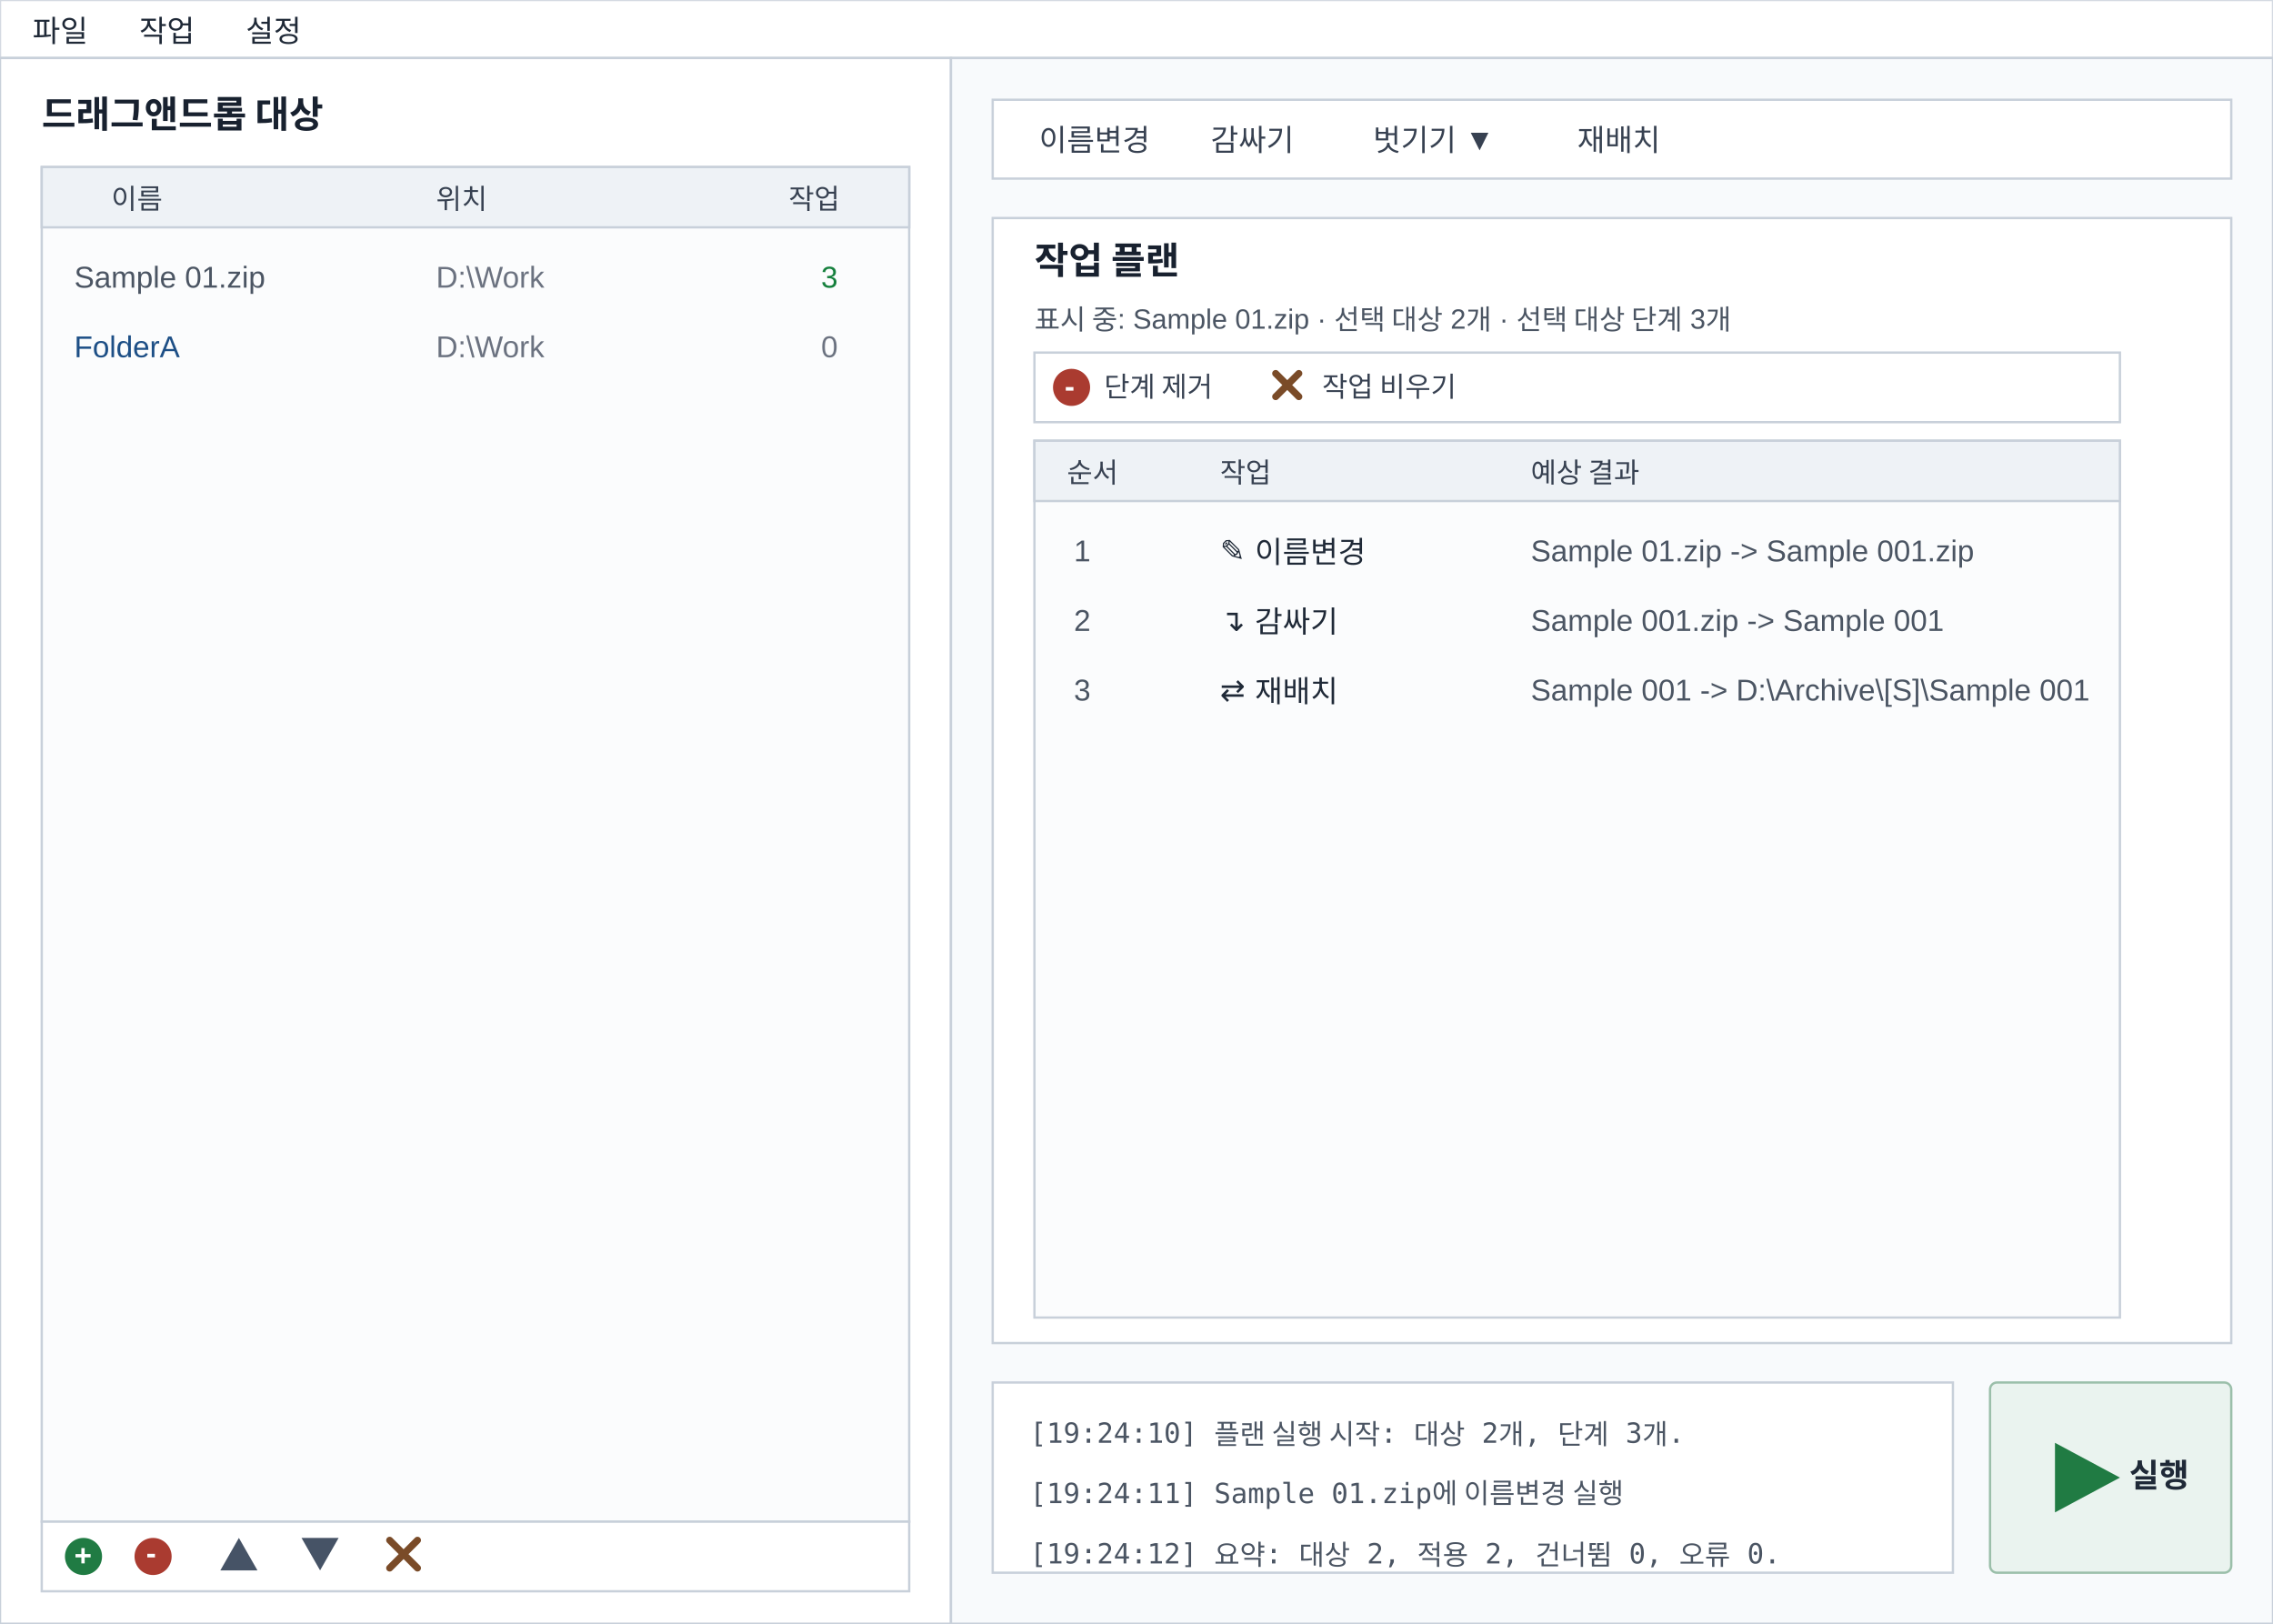
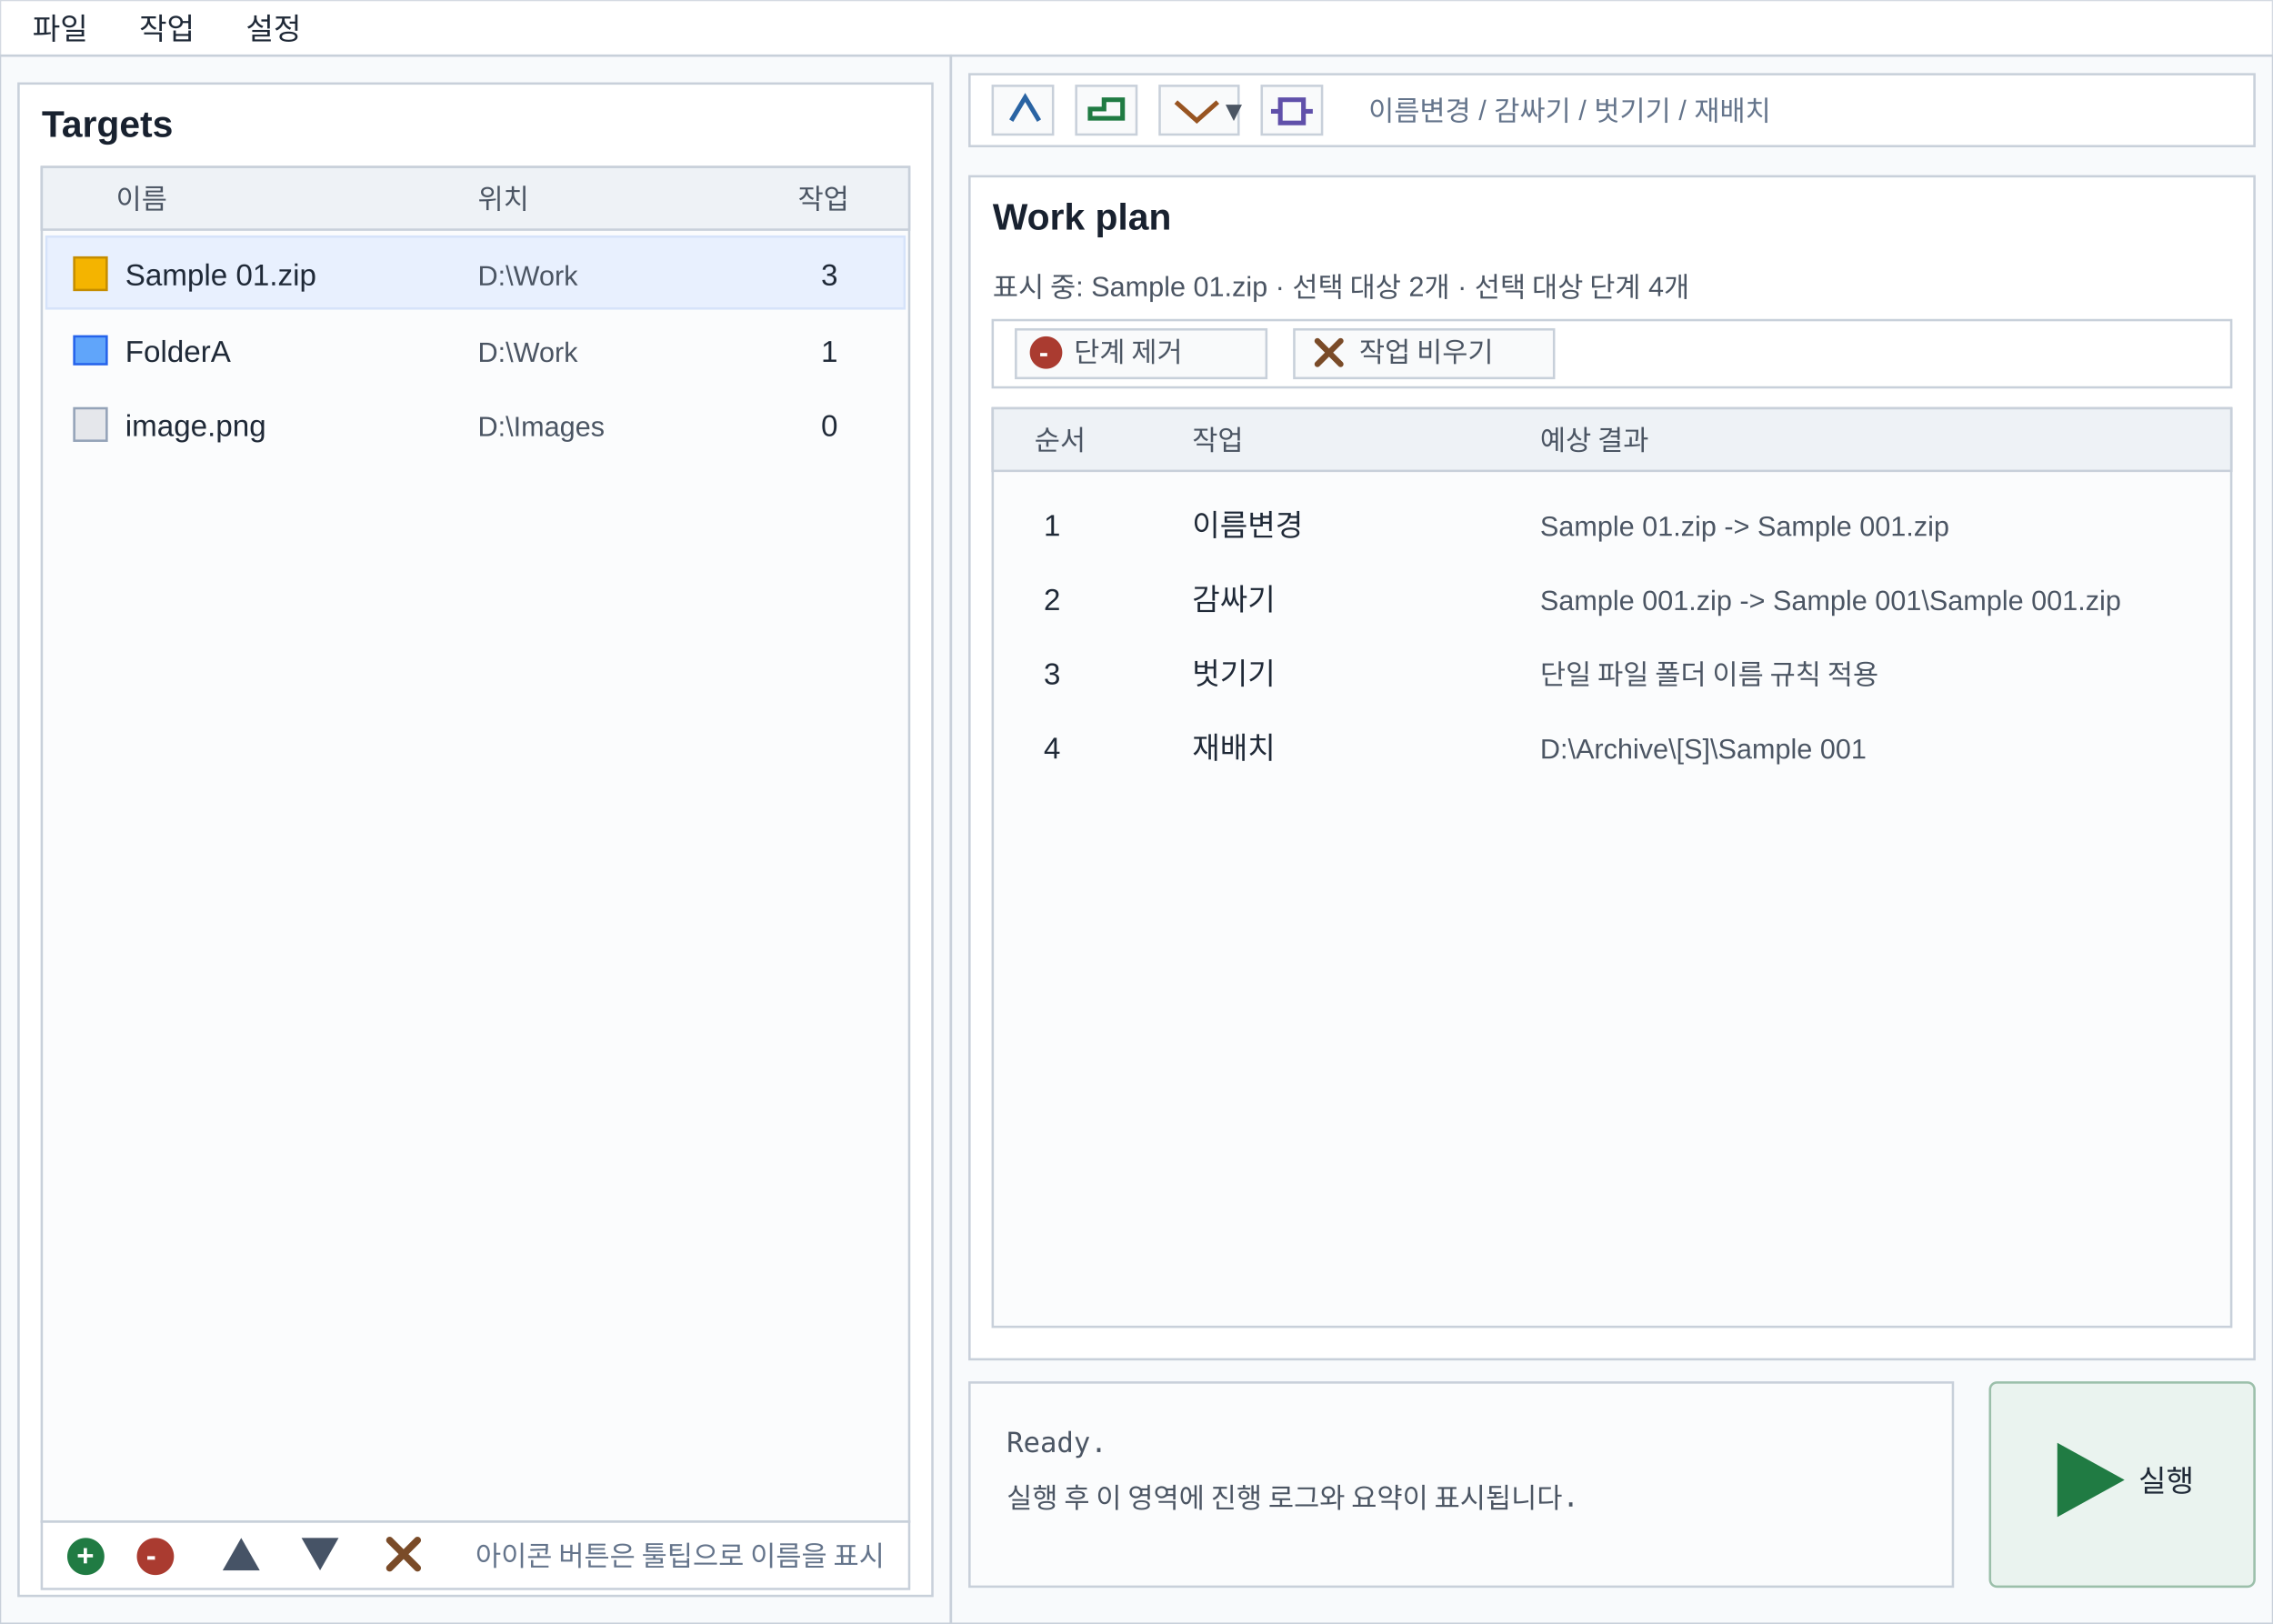
<svg xmlns="http://www.w3.org/2000/svg" width="980" height="700" viewBox="0 0 980 700" role="img" aria-labelledby="title desc">
-   <rect width="980" height="700" fill="#f4f6f8" />
-   <rect x="1" y="1" width="978" height="698" fill="none" stroke="#aeb7c2" />
-   <rect x="0" y="0" width="980" height="25" fill="#ffffff" stroke="#d4dae2" />
-   <text x="14" y="18" font-family="Segoe UI, Arial, sans-serif" font-size="13" fill="#1f2937">파일</text>
-   <text x="60" y="18" font-family="Segoe UI, Arial, sans-serif" font-size="13" fill="#1f2937">작업</text>
-   <text x="106" y="18" font-family="Segoe UI, Arial, sans-serif" font-size="13" fill="#1f2937">설정</text>
-   <rect x="0" y="25" width="410" height="675" fill="#ffffff" stroke="#c8d0da" />
-   <text x="18" y="55" font-family="Segoe UI, Arial, sans-serif" font-size="16" font-weight="600" fill="#18212f">드래그앤드롭 대상</text>
-   <rect x="18" y="72" width="374" height="584" fill="#fbfcfd" stroke="#c8d0da" />
-   <rect x="18" y="72" width="374" height="26" fill="#eef2f6" stroke="#c8d0da" />
-   <text x="48" y="90" font-family="Segoe UI, Arial, sans-serif" font-size="12" fill="#374151">이름</text>
-   <text x="188" y="90" font-family="Segoe UI, Arial, sans-serif" font-size="12" fill="#374151">위치</text>
-   <text x="340" y="90" font-family="Segoe UI, Arial, sans-serif" font-size="12" fill="#374151">작업</text>
-   <text x="32" y="124" font-family="Segoe UI, Arial, sans-serif" font-size="13" fill="#4b5563">Sample 01.zip</text>
-   <text x="188" y="124" font-family="Segoe UI, Arial, sans-serif" font-size="13" fill="#6b7280">D:\Work</text>
-   <text x="354" y="124" font-family="Segoe UI, Arial, sans-serif" font-size="13" fill="#15803d">3</text>
-   <text x="32" y="154" font-family="Segoe UI, Arial, sans-serif" font-size="13" fill="#1d4f86">FolderA</text>
-   <text x="188" y="154" font-family="Segoe UI, Arial, sans-serif" font-size="13" fill="#6b7280">D:\Work</text>
-   <text x="354" y="154" font-family="Segoe UI, Arial, sans-serif" font-size="13" fill="#6b7280">0</text>
-   <rect x="18" y="656" width="374" height="30" fill="#ffffff" stroke="#c8d0da" />
-   <circle cx="36" cy="671" r="8" fill="#207b43" />
-   <text x="32" y="675" font-family="Segoe UI, Arial, sans-serif" font-size="13" font-weight="700" fill="#fff">+</text>
-   <circle cx="66" cy="671" r="8" fill="#aa3b30" />
-   <text x="63" y="674" font-family="Segoe UI, Arial, sans-serif" font-size="13" font-weight="700" fill="#fff">-</text>
-   <path d="M95 677 L103 663 L111 677 Z" fill="#465366" />
+   <defs>
+     <style>
+       .bg { fill: #f4f6f8; }
+       .window { fill: #ffffff; stroke: #aeb7c2; stroke-width: 1; }
+       .menu { fill: #ffffff; stroke: #d4dae2; stroke-width: 1; }
+       .pane { fill: #f8fafc; stroke: #c8d0da; stroke-width: 1; }
+       .group { fill: #ffffff; stroke: #c8d0da; stroke-width: 1; }
+       .grid { fill: #fbfcfd; stroke: #c8d0da; stroke-width: 1; }
+       .header { fill: #eef2f6; stroke: #c8d0da; stroke-width: 1; }
+       .toolbar { fill: #ffffff; stroke: #c8d0da; stroke-width: 1; }
+       .button { fill: #f9fafb; stroke: #c8d0da; stroke-width: 1; }
+       .run { fill: #eaf3ef; stroke: #9bbfaa; stroke-width: 1; }
+       .titleText { fill: #18212f; font: 16px "Segoe UI", Arial, sans-serif; font-weight: 600; }
+       .body { fill: #1f2937; font: 13px "Segoe UI", Arial, sans-serif; }
+       .small { fill: #4b5563; font: 12px "Segoe UI", Arial, sans-serif; }
+       .muted { fill: #64748b; font: 12px "Segoe UI", Arial, sans-serif; }
+       .mono { fill: #4b5563; font: 12px Consolas, monospace; }
+     </style>
+   </defs>
+   <rect class="bg" width="980" height="700" />
+   <rect class="window" x="1" y="1" width="978" height="698" />
+   <rect class="menu" x="0" y="0" width="980" height="24" />
+   <text class="body" x="14" y="17">파일</text>
+   <text class="body" x="60" y="17">작업</text>
+   <text class="body" x="106" y="17">설정</text>
+   <rect class="pane" x="0" y="24" width="410" height="676" />
+   <rect class="group" x="8" y="36" width="394" height="652" />
+   <text class="titleText" x="18" y="59">Targets</text>
+   <rect class="grid" x="18" y="72" width="374" height="584" />
+   <rect class="header" x="18" y="72" width="374" height="27" />
+   <text class="small" x="50" y="90">이름</text>
+   <text class="small" x="206" y="90">위치</text>
+   <text class="small" x="344" y="90">작업</text>
+   <rect x="20" y="102" width="370" height="31" fill="#e8f0fe" stroke="#d6e3fa" />
+   <rect x="32" y="111" width="14" height="14" fill="#f4b400" stroke="#c58d00" />
+   <text class="body" x="54" y="123">Sample 01.zip</text>
+   <text class="small" x="206" y="123">D:\Work</text>
+   <text class="body" x="354" y="123" fill="#15803d">3</text>
+   <rect x="32" y="145" width="14" height="12" fill="#60a5fa" stroke="#2563eb" />
+   <text class="body" x="54" y="156">FolderA</text>
+   <text class="small" x="206" y="156">D:\Work</text>
+   <text class="body" x="354" y="156">1</text>
+   <rect x="32" y="176" width="14" height="14" fill="#e5e7eb" stroke="#94a3b8" />
+   <text class="body" x="54" y="188">image.png</text>
+   <text class="small" x="206" y="188">D:\Images</text>
+   <text class="body" x="354" y="188">0</text>
+   <rect class="toolbar" x="18" y="656" width="374" height="29" />
+   <circle cx="37" cy="671" r="8" fill="#207b43" />
+   <text x="33" y="675" font-family="Segoe UI, Arial, sans-serif" font-size="13" font-weight="700" fill="#ffffff">+</text>
+   <circle cx="67" cy="671" r="8" fill="#aa3b30" />
+   <text x="63" y="675" font-family="Segoe UI, Arial, sans-serif" font-size="13" font-weight="700" fill="#ffffff">-</text>
+   <path d="M96 677 L104 663 L112 677 Z" fill="#465366" />
  <path d="M130 663 L138 677 L146 663 Z" fill="#465366" />
  <path d="M168 664 L180 676 M180 664 L168 676" stroke="#7a4b28" stroke-width="3" stroke-linecap="round" />
-   <rect x="410" y="25" width="570" height="675" fill="#f8fafc" stroke="#c8d0da" />
-   <rect x="428" y="43" width="534" height="34" fill="#ffffff" stroke="#c8d0da" />
-   <text x="448" y="65" font-family="Segoe UI, Arial, sans-serif" font-size="13" fill="#374151">이름변경</text>
-   <text x="522" y="65" font-family="Segoe UI, Arial, sans-serif" font-size="13" fill="#374151">감싸기</text>
-   <text x="592" y="65" font-family="Segoe UI, Arial, sans-serif" font-size="13" fill="#374151">벗기기 ▼</text>
-   <text x="680" y="65" font-family="Segoe UI, Arial, sans-serif" font-size="13" fill="#374151">재배치</text>
-   <rect x="428" y="94" width="534" height="485" fill="#ffffff" stroke="#c8d0da" />
-   <text x="446" y="118" font-family="Segoe UI, Arial, sans-serif" font-size="16" font-weight="600" fill="#18212f">작업 플랜</text>
-   <text x="446" y="142" font-family="Segoe UI, Arial, sans-serif" font-size="12" fill="#4b5563">표시 중: Sample 01.zip · 선택 대상 2개 · 선택 대상 단계 3개</text>
-   <rect x="446" y="152" width="468" height="30" fill="#ffffff" stroke="#c8d0da" />
-   <circle cx="462" cy="167" r="8" fill="#aa3b30" />
-   <text x="459" y="171" font-family="Segoe UI, Arial, sans-serif" font-size="13" font-weight="700" fill="#fff">-</text>
-   <text x="476" y="171" font-family="Segoe UI, Arial, sans-serif" font-size="12" fill="#374151">단계 제거</text>
-   <path d="M550 161 L560 171 M560 161 L550 171" stroke="#7a4b28" stroke-width="3" stroke-linecap="round" />
-   <text x="570" y="171" font-family="Segoe UI, Arial, sans-serif" font-size="12" fill="#374151">작업 비우기</text>
-   <rect x="446" y="190" width="468" height="378" fill="#fbfcfd" stroke="#c8d0da" />
-   <rect x="446" y="190" width="468" height="26" fill="#eef2f6" stroke="#c8d0da" />
-   <text x="460" y="208" font-family="Segoe UI, Arial, sans-serif" font-size="12" fill="#374151">순서</text>
-   <text x="526" y="208" font-family="Segoe UI, Arial, sans-serif" font-size="12" fill="#374151">작업</text>
-   <text x="660" y="208" font-family="Segoe UI, Arial, sans-serif" font-size="12" fill="#374151">예상 결과</text>
-   <text x="463" y="242" font-family="Segoe UI, Arial, sans-serif" font-size="13" fill="#4b5563">1</text>
-   <text x="526" y="242" font-family="Segoe UI, Arial, sans-serif" font-size="13" fill="#1f2937">✎ 이름변경</text>
-   <text x="660" y="242" font-family="Segoe UI, Arial, sans-serif" font-size="13" fill="#4b5563">Sample 01.zip -&gt; Sample 001.zip</text>
-   <text x="463" y="272" font-family="Segoe UI, Arial, sans-serif" font-size="13" fill="#4b5563">2</text>
-   <text x="526" y="272" font-family="Segoe UI, Arial, sans-serif" font-size="13" fill="#1f2937">↴ 감싸기</text>
-   <text x="660" y="272" font-family="Segoe UI, Arial, sans-serif" font-size="13" fill="#4b5563">Sample 001.zip -&gt; Sample 001</text>
-   <text x="463" y="302" font-family="Segoe UI, Arial, sans-serif" font-size="13" fill="#4b5563">3</text>
-   <text x="526" y="302" font-family="Segoe UI, Arial, sans-serif" font-size="13" fill="#1f2937">⇄ 재배치</text>
-   <text x="660" y="302" font-family="Segoe UI, Arial, sans-serif" font-size="13" fill="#4b5563">Sample 001 -&gt; D:\Archive\[S]\Sample 001</text>
-   <rect x="428" y="596" width="414" height="82" fill="#ffffff" stroke="#c8d0da" />
-   <text x="444" y="622" font-family="Consolas, monospace" font-size="12" fill="#4b5563">[19:24:10] 플랜 실행 시작: 대상 2개, 단계 3개.</text>
-   <text x="444" y="648" font-family="Consolas, monospace" font-size="12" fill="#4b5563">[19:24:11] Sample 01.zip에 이름변경 실행</text>
-   <text x="444" y="674" font-family="Consolas, monospace" font-size="12" fill="#4b5563">[19:24:12] 요약: 대상 2, 적용 2, 건너뜀 0, 오류 0.</text>
-   <rect x="858" y="596" width="104" height="82" rx="3" fill="#eaf3ef" stroke="#9bbfaa" />
-   <path d="M886 622 L886 652 L914 637 Z" fill="#207b43" />
-   <text x="918" y="641" font-family="Segoe UI, Arial, sans-serif" font-size="14" font-weight="600" fill="#1f2937">실행</text>
+   <text class="muted" x="205" y="675">아이콘 버튼은 툴팁으로 이름을 표시</text>
+   <rect class="pane" x="410" y="24" width="570" height="676" />
+   <rect class="toolbar" x="418" y="32" width="554" height="31" />
+   <rect class="button" x="428" y="37" width="26" height="21" />
+   <path d="M436 52 L442 42 L448 52" fill="none" stroke="#2963a3" stroke-width="2" />
+   <rect class="button" x="464" y="37" width="26" height="21" />
+   <path d="M470 51 L484 51 L484 43 L476 43 L476 47 L470 47 Z" fill="none" stroke="#207b43" stroke-width="2" />
+   <rect class="button" x="500" y="37" width="34" height="21" />
+   <path d="M507 44 L516 52 L525 44" fill="none" stroke="#985421" stroke-width="2" />
+   <text class="small" x="526" y="52">▼</text>
+   <rect class="button" x="544" y="37" width="26" height="21" />
+   <path d="M552 43 L562 43 L562 53 L552 53 Z M548 48 L552 48 M562 48 L566 48" fill="none" stroke="#6050aa" stroke-width="2" />
+   <text class="muted" x="590" y="52">이름변경 / 감싸기 / 벗기기 / 재배치</text>
+   <rect class="group" x="418" y="76" width="554" height="510" />
+   <text class="titleText" x="428" y="99">Work plan</text>
+   <text class="small" x="428" y="128">표시 중: Sample 01.zip · 선택 대상 2개 · 선택 대상 단계 4개</text>
+   <rect class="toolbar" x="428" y="138" width="534" height="29" />
+   <rect class="button" x="438" y="142" width="108" height="21" />
+   <circle cx="451" cy="152" r="7" fill="#aa3b30" />
+   <text x="448" y="156" font-family="Segoe UI, Arial, sans-serif" font-size="12" font-weight="700" fill="#ffffff">-</text>
+   <text class="small" x="463" y="156">단계 제거</text>
+   <rect class="button" x="558" y="142" width="112" height="21" />
+   <path d="M568 147 L578 157 M578 147 L568 157" stroke="#7a4b28" stroke-width="2.5" stroke-linecap="round" />
+   <text class="small" x="586" y="156">작업 비우기</text>
+   <rect class="grid" x="428" y="176" width="534" height="396" />
+   <rect class="header" x="428" y="176" width="534" height="27" />
+   <text class="small" x="446" y="194">순서</text>
+   <text class="small" x="514" y="194">작업</text>
+   <text class="small" x="664" y="194">예상 결과</text>
+   <text class="body" x="450" y="231">1</text>
+   <text class="body" x="514" y="231">이름변경</text>
+   <text class="small" x="664" y="231">Sample 01.zip -&gt; Sample 001.zip</text>
+   <text class="body" x="450" y="263">2</text>
+   <text class="body" x="514" y="263">감싸기</text>
+   <text class="small" x="664" y="263">Sample 001.zip -&gt; Sample 001\Sample 001.zip</text>
+   <text class="body" x="450" y="295">3</text>
+   <text class="body" x="514" y="295">벗기기</text>
+   <text class="small" x="664" y="295">단일 파일 폴더 이름 규칙 적용</text>
+   <text class="body" x="450" y="327">4</text>
+   <text class="body" x="514" y="327">재배치</text>
+   <text class="small" x="664" y="327">D:\Archive\[S]\Sample 001</text>
+   <rect class="grid" x="418" y="596" width="424" height="88" />
+   <text class="mono" x="434" y="626">Ready.</text>
+   <text class="mono" x="434" y="650">실행 후 이 영역에 진행 로그와 요약이 표시됩니다.</text>
+   <rect class="run" x="858" y="596" width="114" height="88" rx="3" />
+   <path d="M887 622 L887 654 L916 638 Z" fill="#207b43" />
+   <text class="body" x="922" y="643" font-weight="600">실행</text>
</svg>
